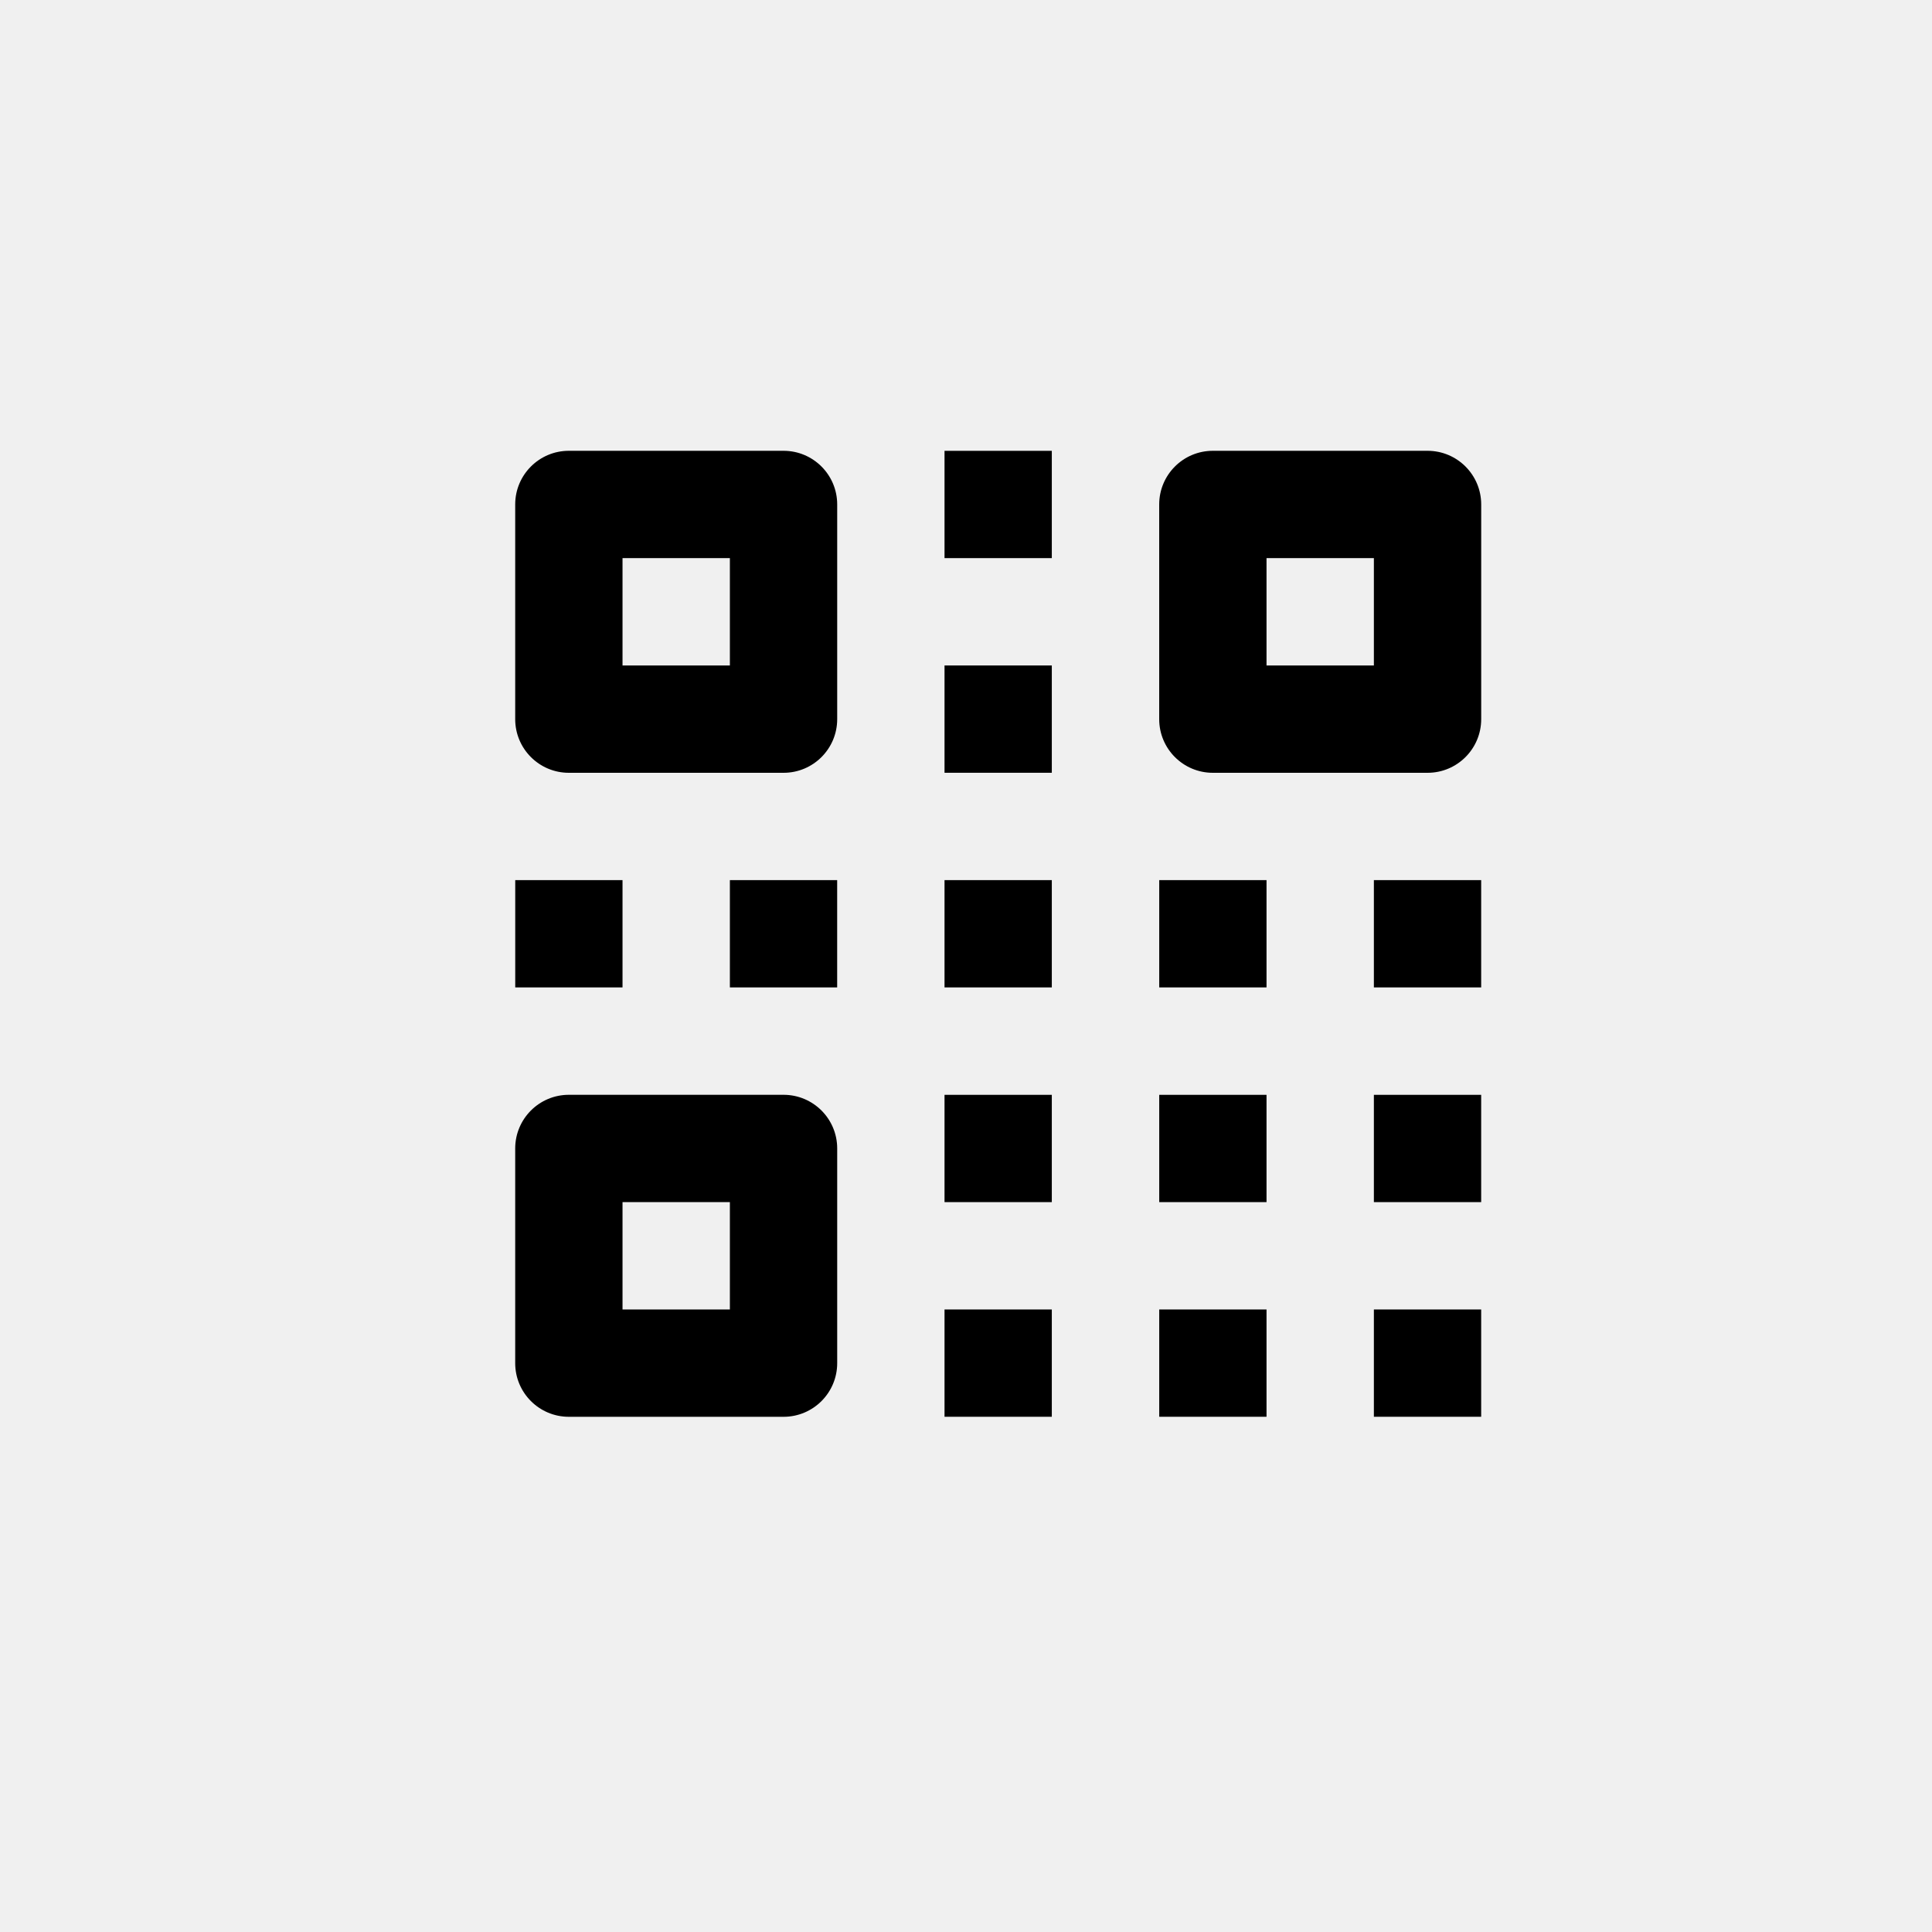
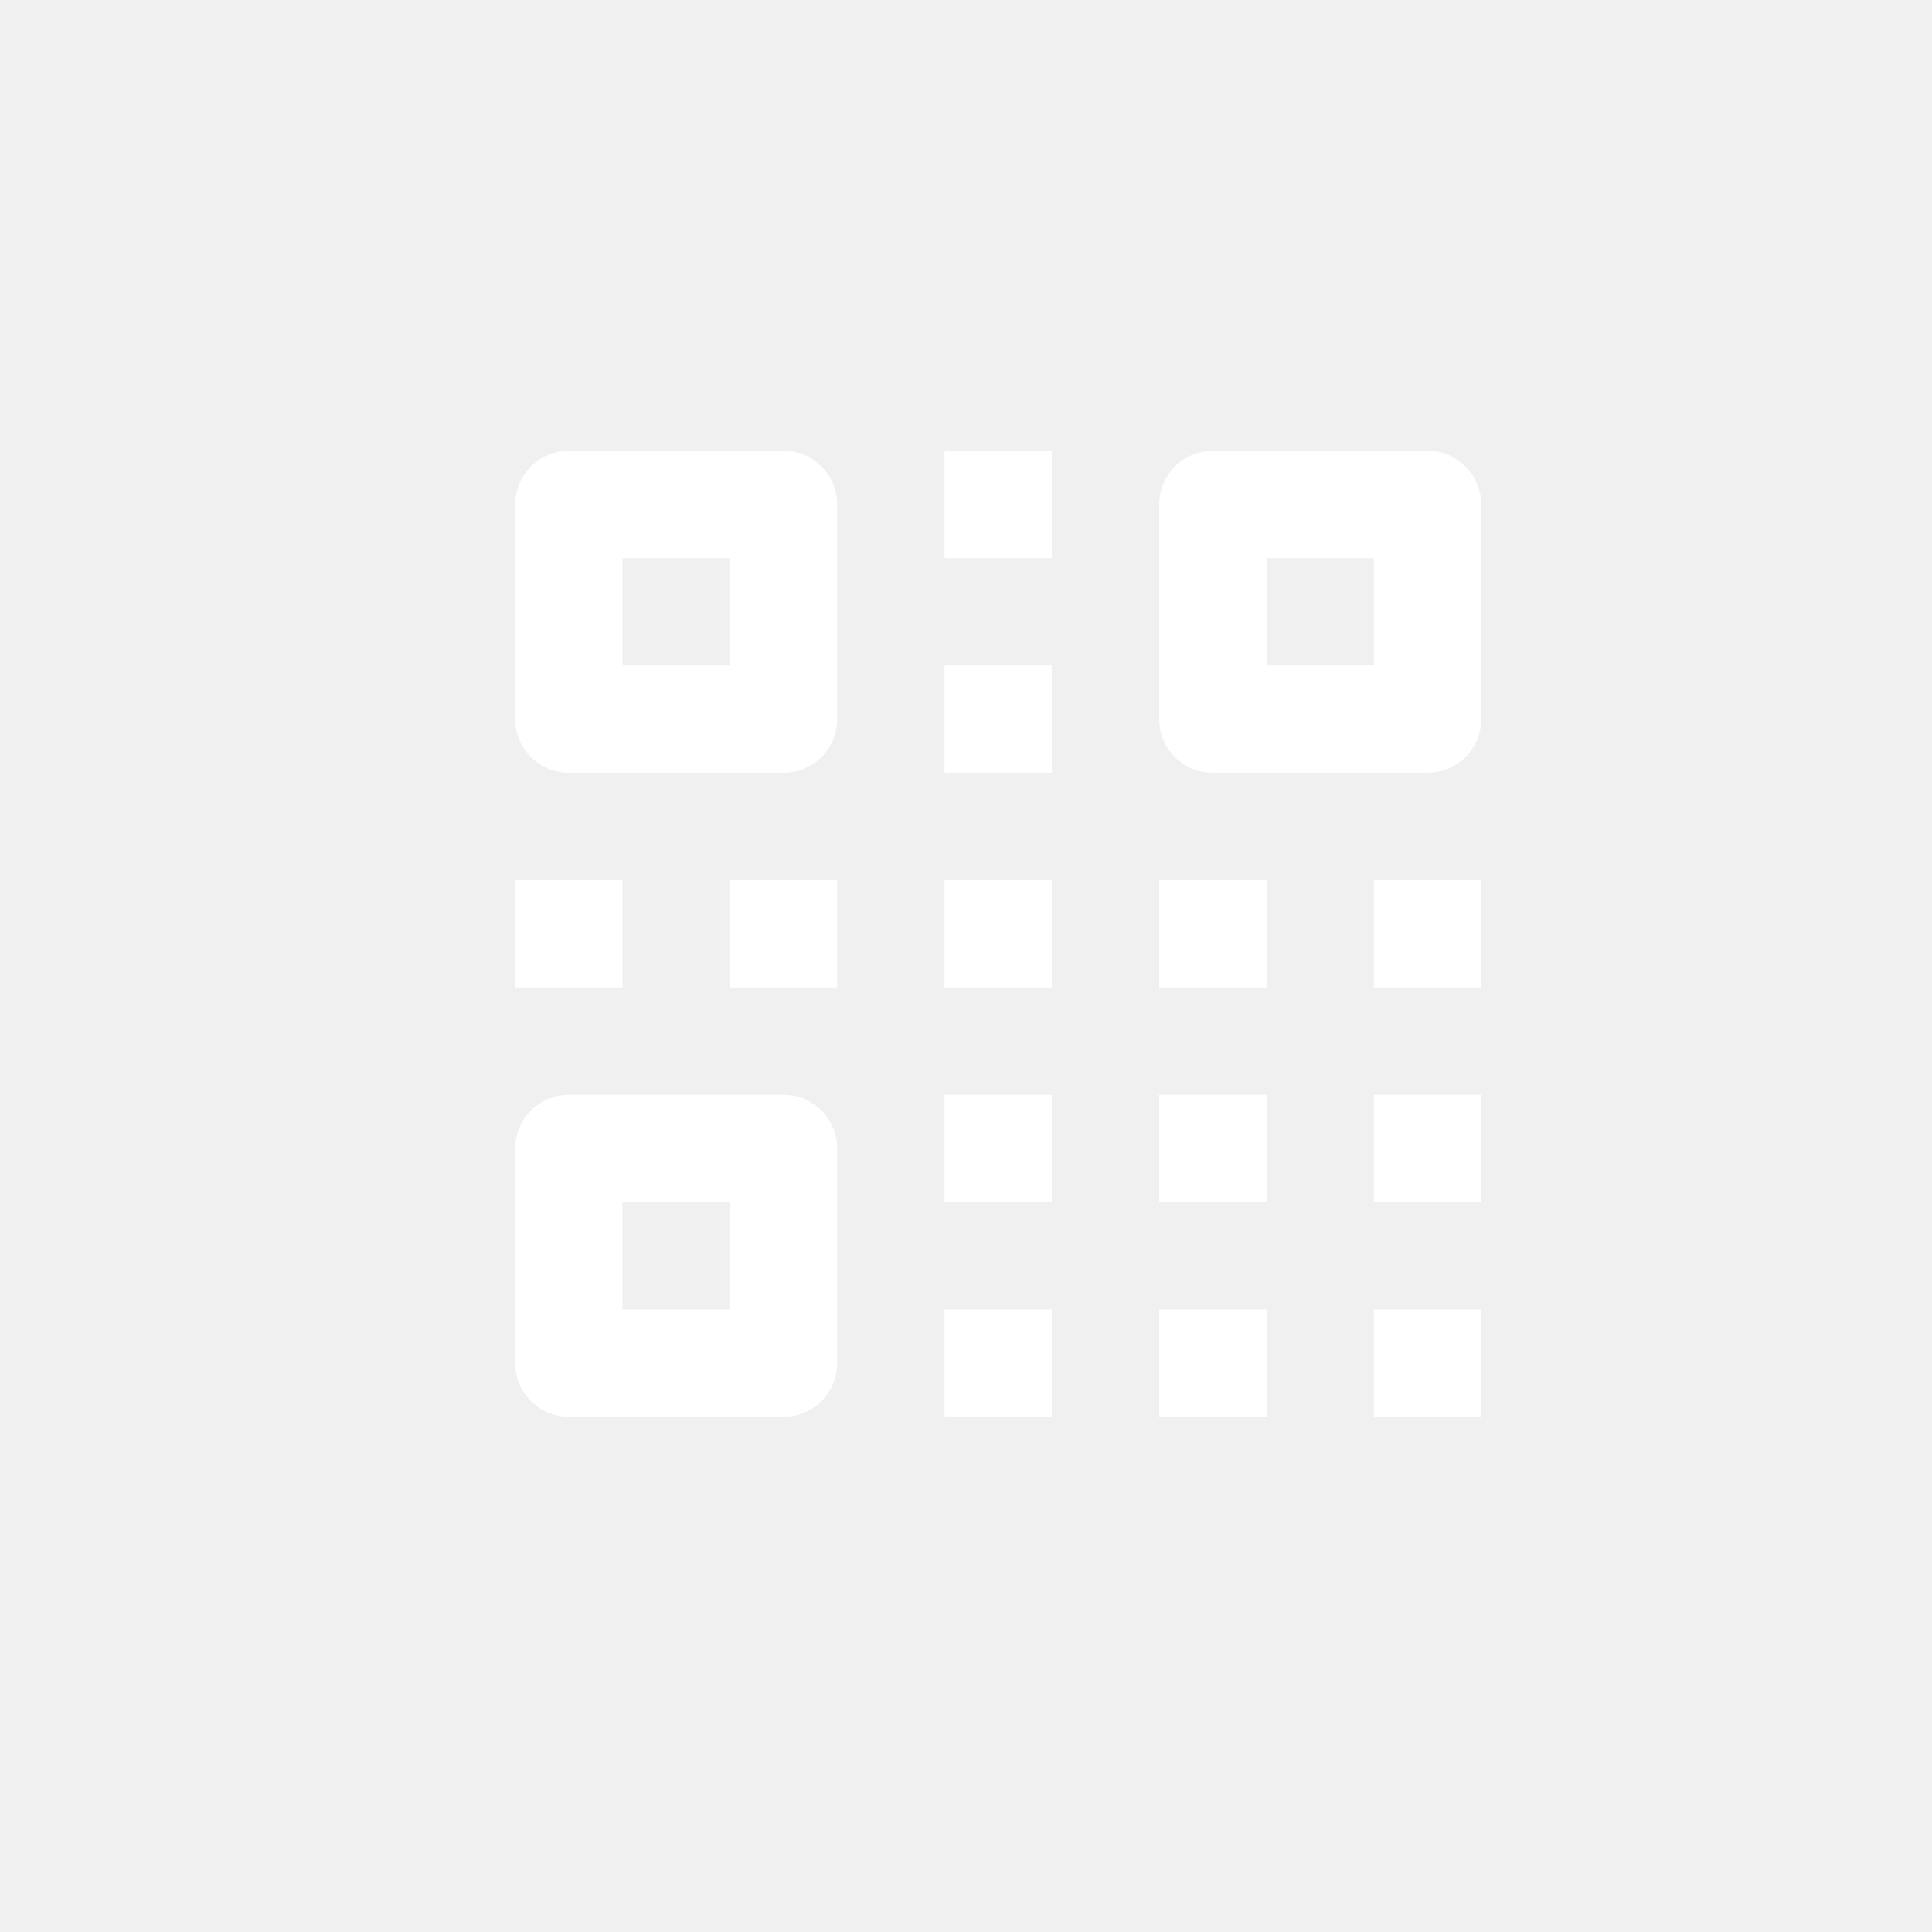
<svg xmlns="http://www.w3.org/2000/svg" width="30" height="30" viewBox="0 0 30 30" fill="none">
-   <rect x="15.083" y="14.083" width="0.833" height="0.833" fill="white" stroke="black" stroke-width="0.833" />
-   <rect x="15.083" y="10.75" width="0.833" height="0.833" fill="white" stroke="black" stroke-width="0.833" />
-   <rect x="11.75" y="14.083" width="0.833" height="0.833" fill="white" stroke="black" stroke-width="0.833" />
-   <rect x="8.417" y="14.083" width="0.833" height="0.833" fill="white" stroke="black" stroke-width="0.833" />
-   <rect x="15.083" y="7.417" width="0.833" height="0.833" fill="white" stroke="black" stroke-width="0.833" />
-   <rect x="15.083" y="17.417" width="0.833" height="0.833" fill="white" stroke="black" stroke-width="0.833" />
-   <rect x="15.083" y="20.75" width="0.833" height="0.833" fill="white" stroke="black" stroke-width="0.833" />
-   <rect x="18.417" y="14.083" width="0.833" height="0.833" fill="white" stroke="black" stroke-width="0.833" />
-   <rect x="18.417" y="17.417" width="0.833" height="0.833" fill="white" stroke="black" stroke-width="0.833" />
-   <rect x="18.417" y="20.75" width="0.833" height="0.833" fill="white" stroke="black" stroke-width="0.833" />
-   <rect x="21.75" y="14.083" width="0.833" height="0.833" fill="white" stroke="black" stroke-width="0.833" />
-   <rect x="21.75" y="17.417" width="0.833" height="0.833" fill="white" stroke="black" stroke-width="0.833" />
-   <rect x="21.75" y="20.75" width="0.833" height="0.833" fill="white" stroke="black" stroke-width="0.833" />
+   <rect x="15.083" y="14.083" width="0.833" height="0.833" fill="white" stroke="white" stroke-width="0.833" />
+   <rect x="15.083" y="10.75" width="0.833" height="0.833" fill="white" stroke="white" stroke-width="0.833" />
+   <rect x="11.75" y="14.083" width="0.833" height="0.833" fill="white" stroke="white" stroke-width="0.833" />
+   <rect x="8.417" y="14.083" width="0.833" height="0.833" fill="white" stroke="white" stroke-width="0.833" />
+   <rect x="15.083" y="7.417" width="0.833" height="0.833" fill="white" stroke="white" stroke-width="0.833" />
+   <rect x="15.083" y="17.417" width="0.833" height="0.833" fill="white" stroke="white" stroke-width="0.833" />
+   <rect x="15.083" y="20.75" width="0.833" height="0.833" fill="white" stroke="white" stroke-width="0.833" />
+   <rect x="18.417" y="14.083" width="0.833" height="0.833" fill="white" stroke="white" stroke-width="0.833" />
+   <rect x="18.417" y="17.417" width="0.833" height="0.833" fill="white" stroke="white" stroke-width="0.833" />
+   <rect x="18.417" y="20.75" width="0.833" height="0.833" fill="white" stroke="white" stroke-width="0.833" />
+   <rect x="21.75" y="14.083" width="0.833" height="0.833" fill="white" stroke="white" stroke-width="0.833" />
+   <rect x="21.75" y="17.417" width="0.833" height="0.833" fill="white" stroke="white" stroke-width="0.833" />
+   <rect x="21.75" y="20.75" width="0.833" height="0.833" fill="white" stroke="white" stroke-width="0.833" />
  <mask id="path-14-inside-1" fill="white">
    <rect x="8" y="7" width="5" height="5" rx="0.833" />
  </mask>
-   <rect x="8" y="7" width="5" height="5" rx="0.833" stroke="black" stroke-width="3.333" mask="url(#path-14-inside-1)" />
+   <rect x="8" y="7" width="5" height="5" rx="0.833" stroke="white" stroke-width="3.333" mask="url(#path-14-inside-1)" />
  <mask id="path-15-inside-2" fill="white">
    <rect x="8" y="17" width="5" height="5" rx="0.833" />
  </mask>
-   <rect x="8" y="17" width="5" height="5" rx="0.833" stroke="black" stroke-width="3.333" mask="url(#path-15-inside-2)" />
+   <rect x="8" y="17" width="5" height="5" rx="0.833" stroke="white" stroke-width="3.333" mask="url(#path-15-inside-2)" />
  <mask id="path-16-inside-3" fill="white">
    <rect x="18" y="7" width="5" height="5" rx="0.833" />
  </mask>
-   <rect x="18" y="7" width="5" height="5" rx="0.833" stroke="black" stroke-width="3.333" mask="url(#path-16-inside-3)" />
+   <rect x="18" y="7" width="5" height="5" rx="0.833" stroke="white" stroke-width="3.333" mask="url(#path-16-inside-3)" />
</svg>
